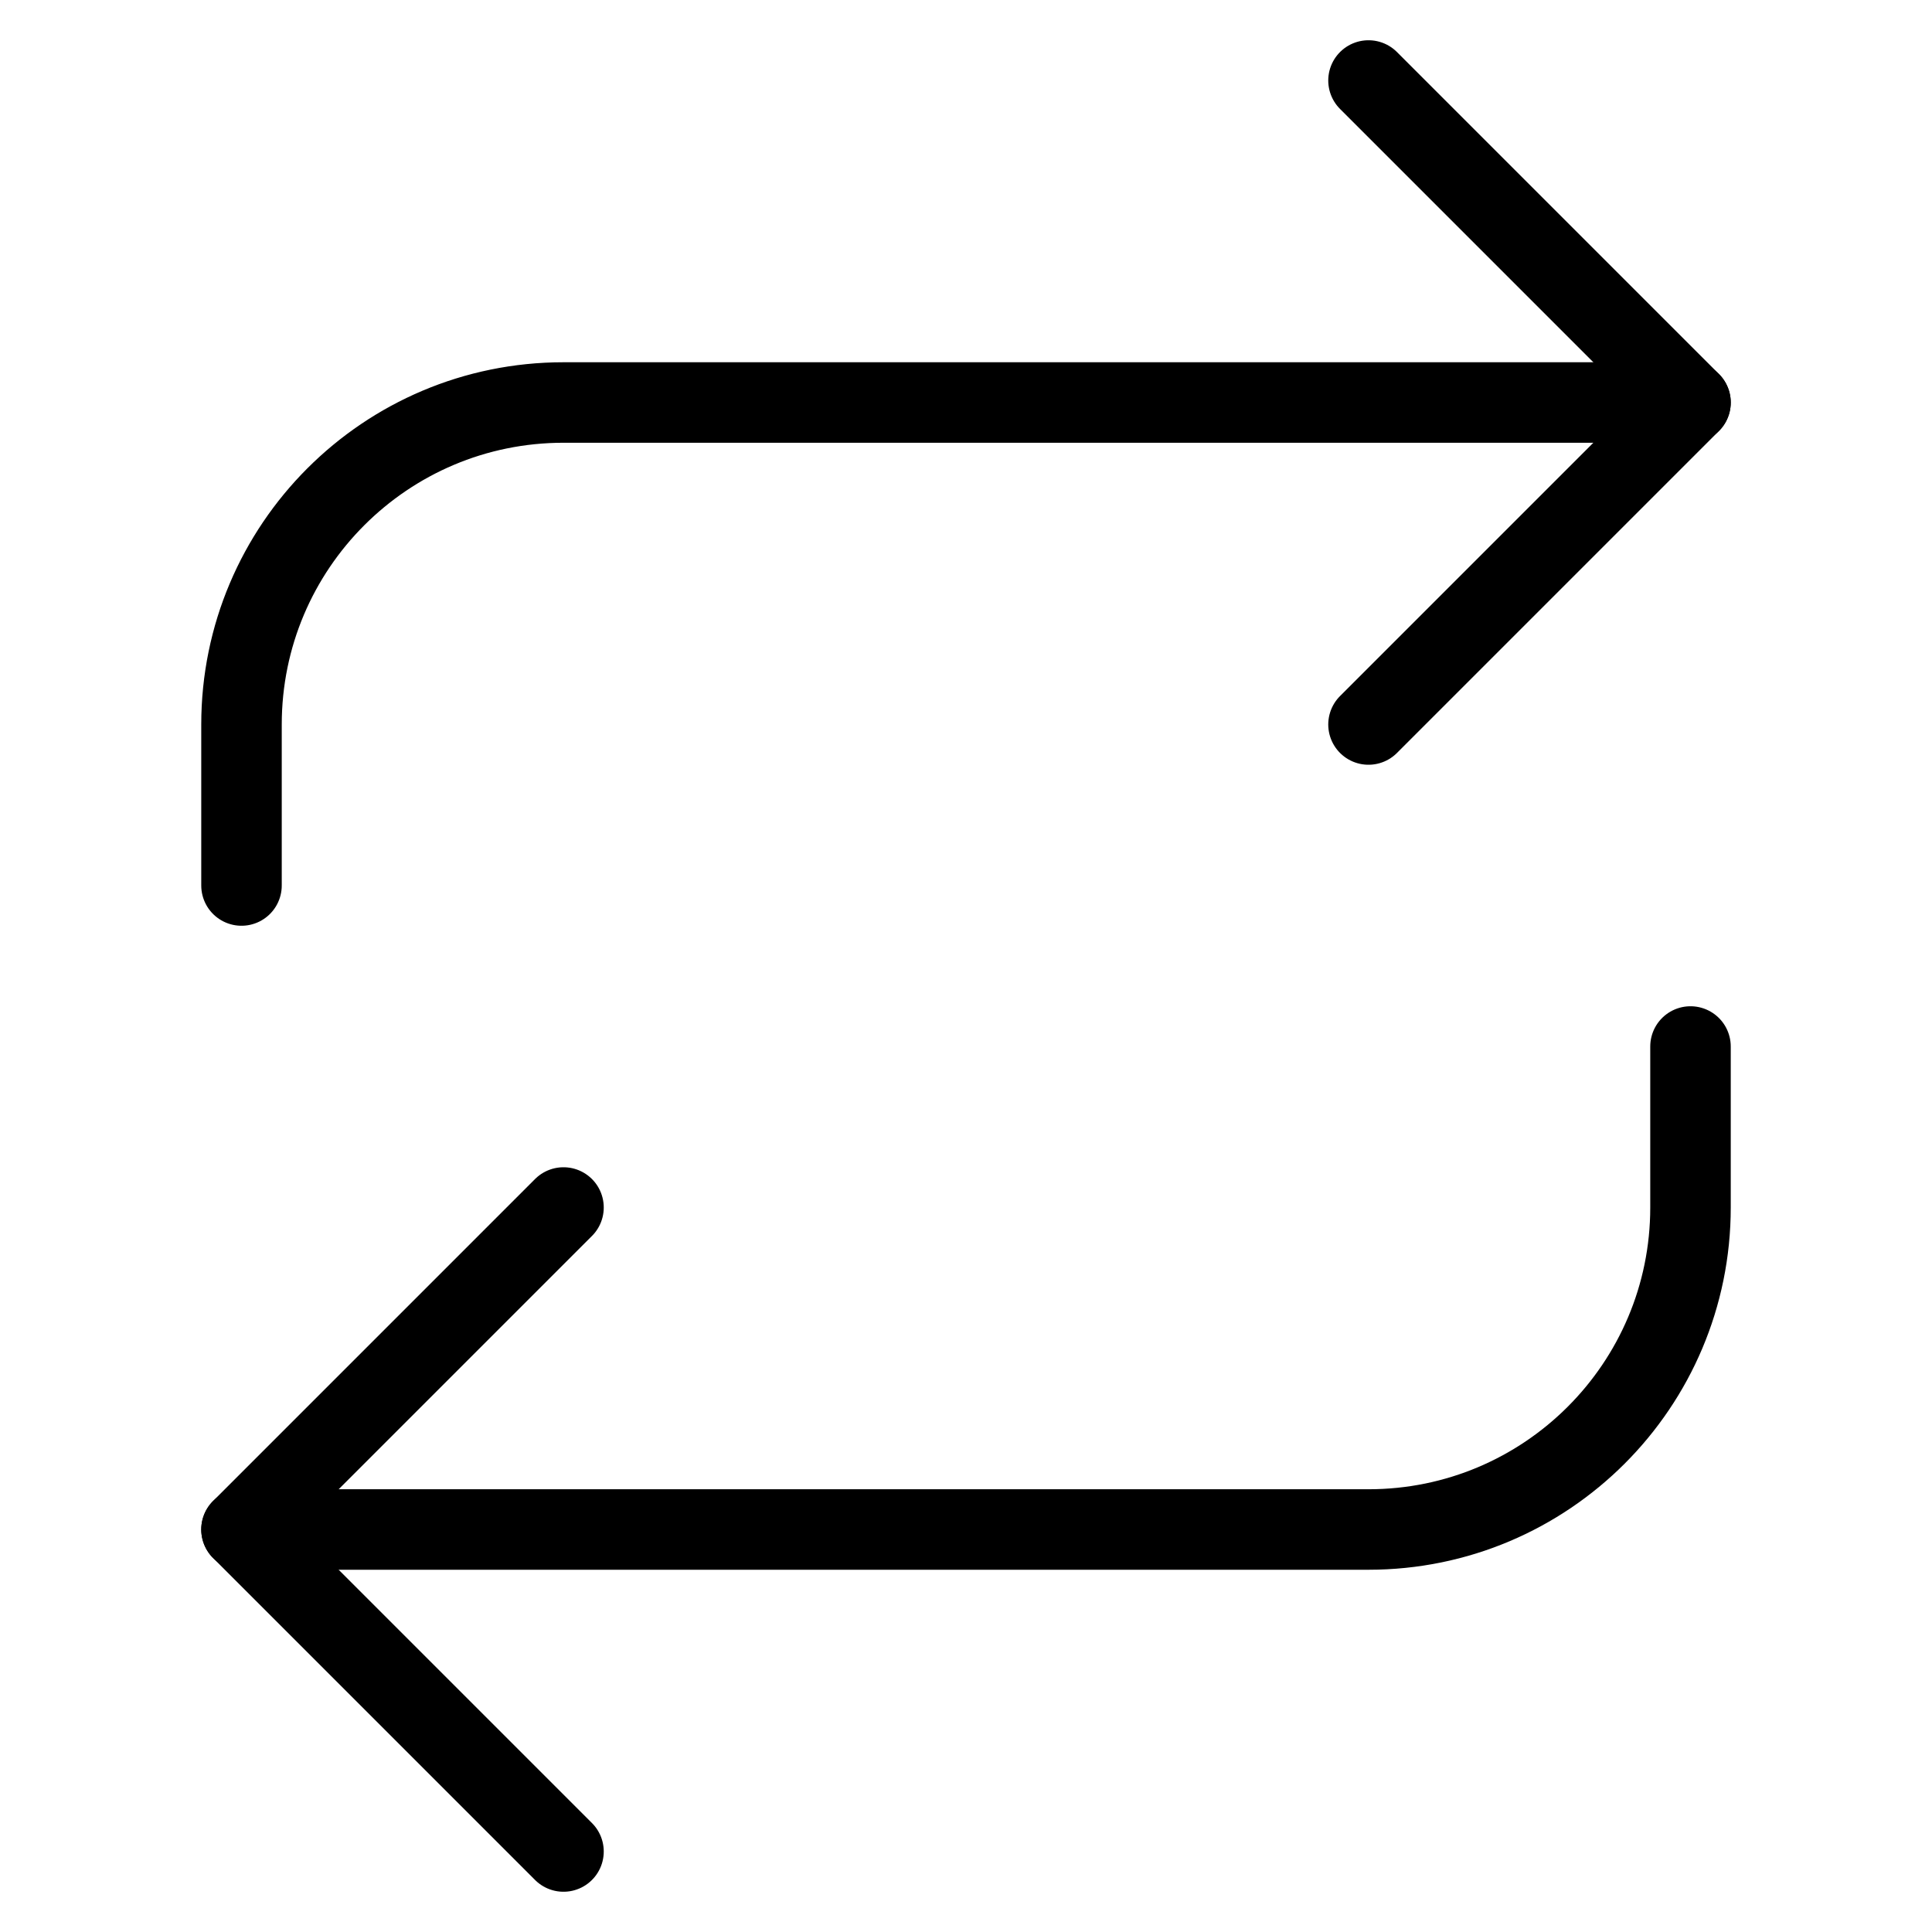
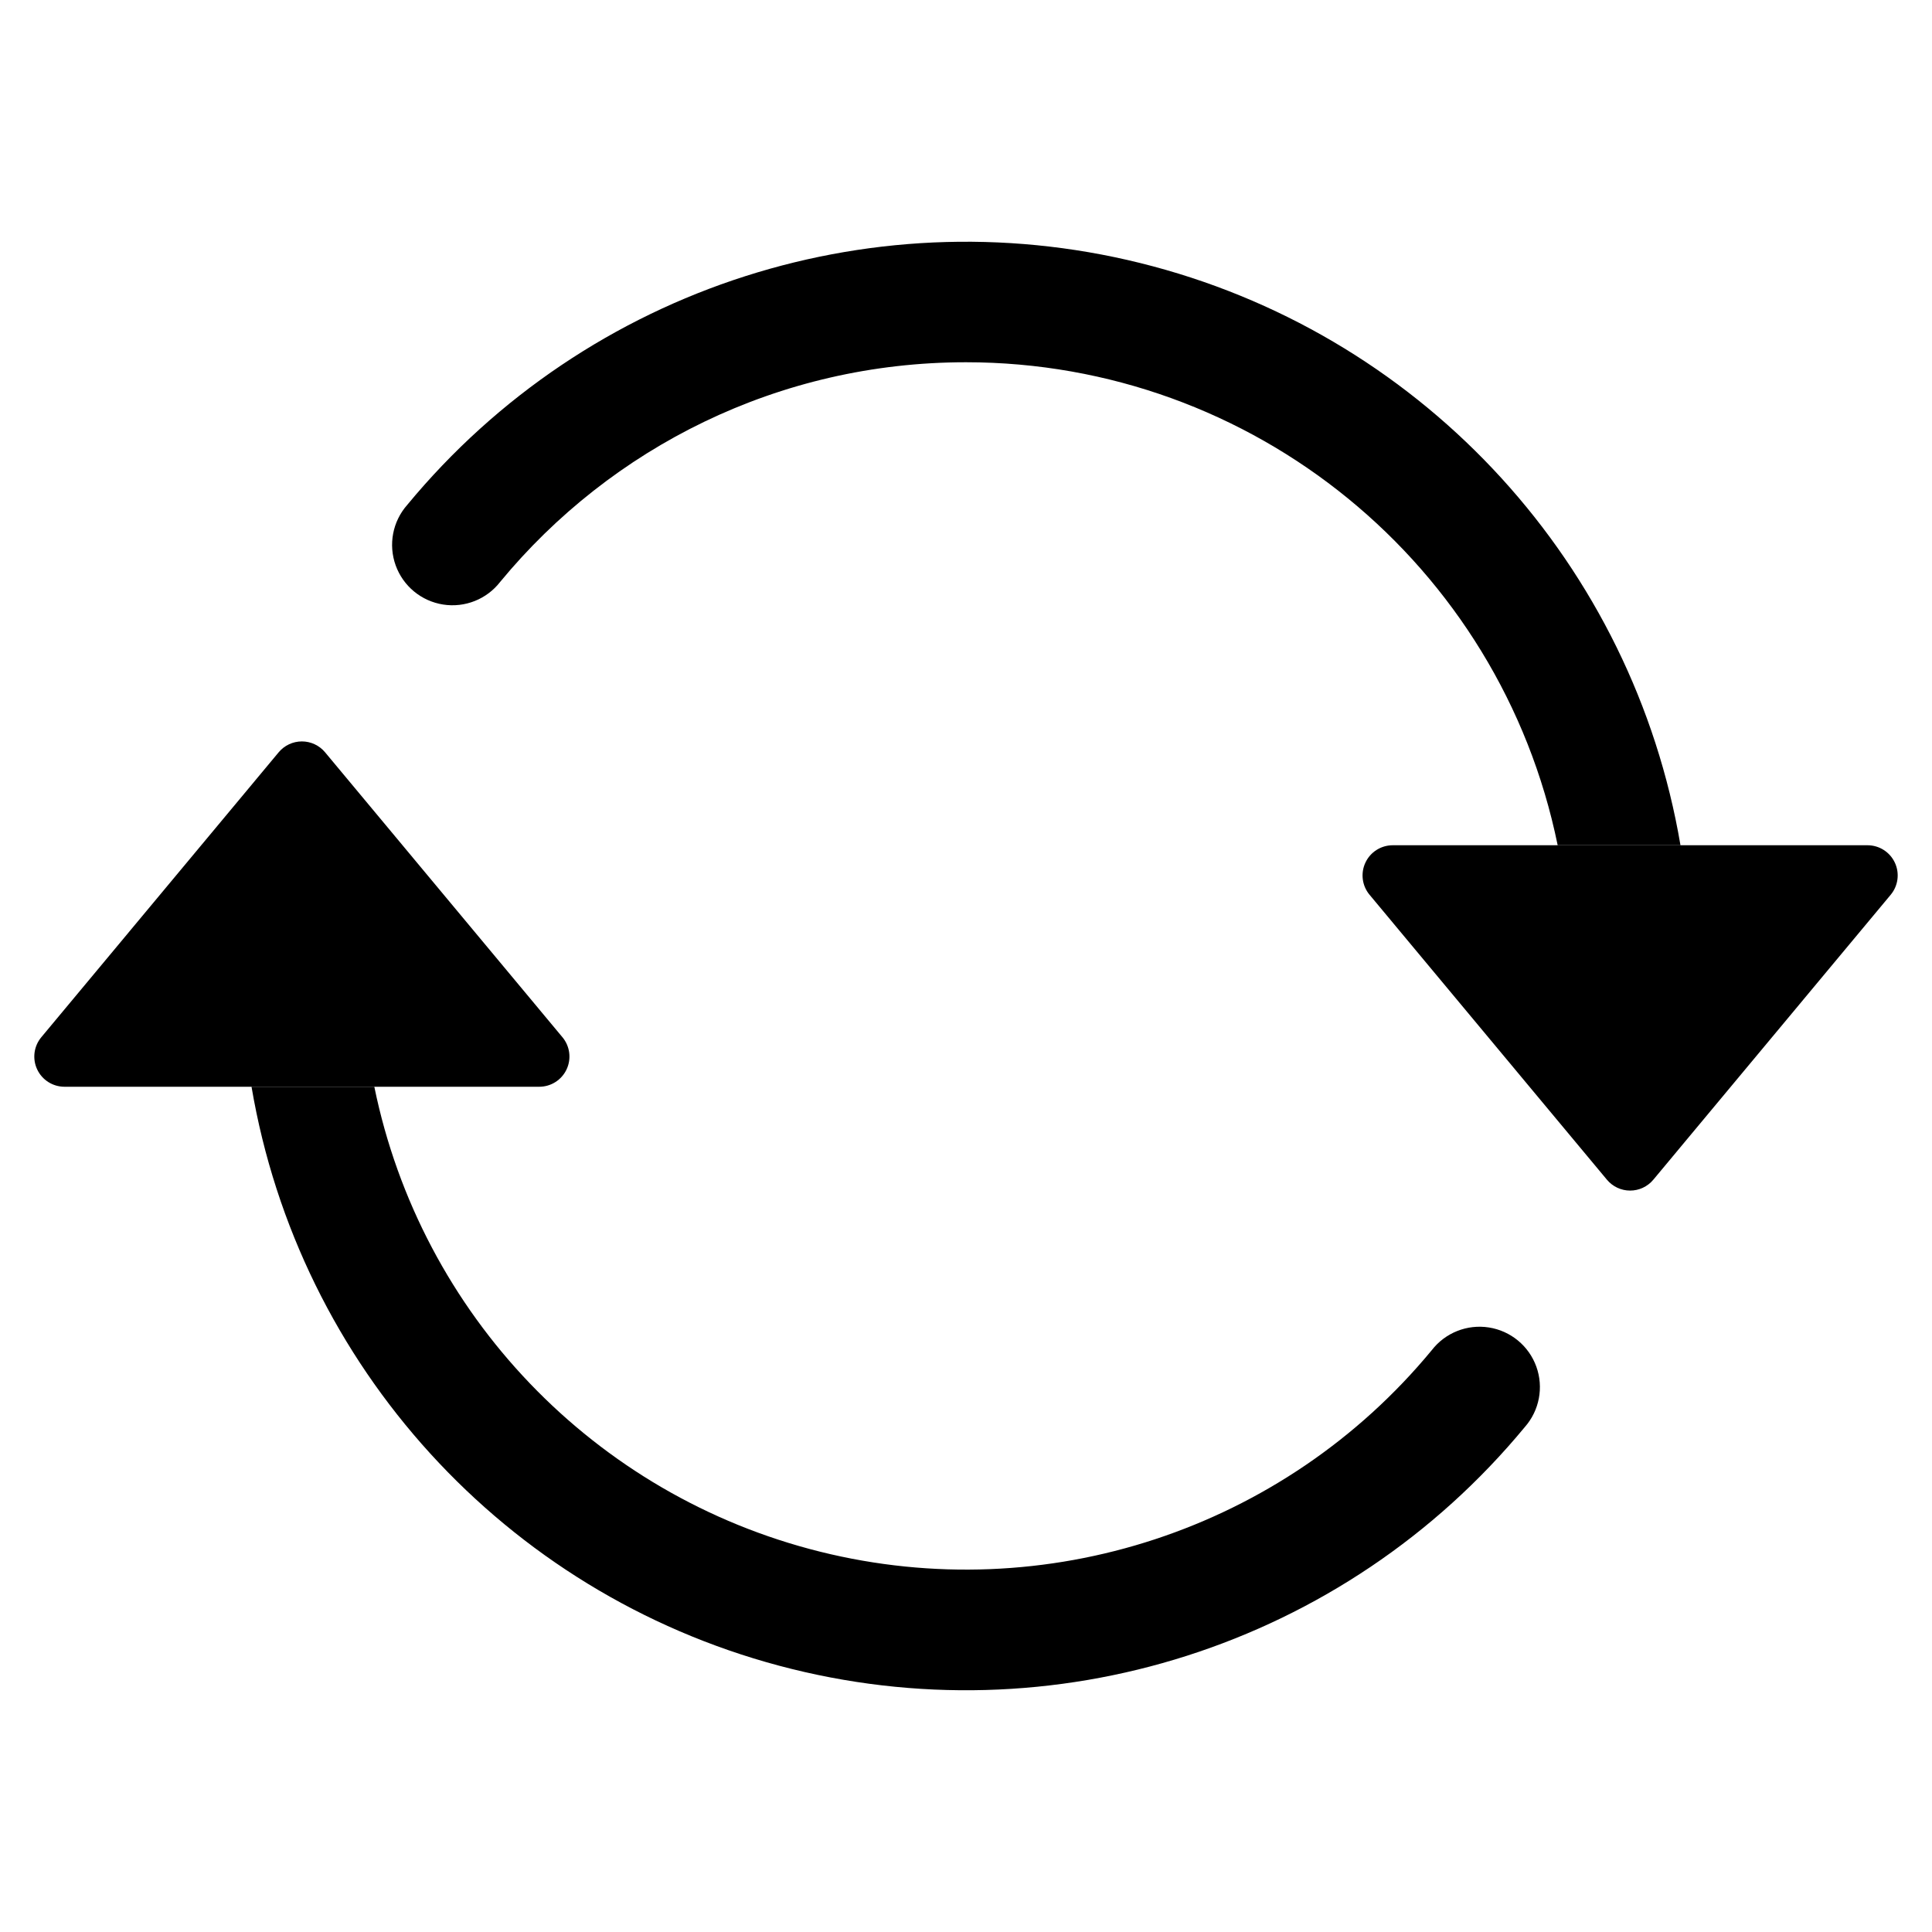
- <svg xmlns="http://www.w3.org/2000/svg" width="14" height="14" viewBox="0 0 24 24" fill="none" stroke="currentColor" stroke-width="1" stroke-linecap="round" stroke-linejoin="round" class="feather feather-repeat">
-   <polyline points="17 1 21 5 17 9" />
-   <path d="M3 11V9a4 4 0 0 1 4-4h14" />
-   <polyline points="7 23 3 19 7 15" />
-   <path d="M21 13v2a4 4 0 0 1-4 4H3" />
+ <svg xmlns="http://www.w3.org/2000/svg" width="16" height="16" fill="currentColor" class="bi bi-arrow-repeat" viewBox="0 0 16 16">
+   <path d="M11.534 7h3.932a.25.25 0 0 1 .192.41l-1.966 2.36a.25.25 0 0 1-.384 0l-1.966-2.36a.25.25 0 0 1 .192-.41zm-11 2h3.932a.25.25 0 0 0 .192-.41L2.692 6.23a.25.25 0 0 0-.384 0L.342 8.59A.25.25 0 0 0 .534 9z" />
+   <path fill-rule="evenodd" d="M8 3c-1.552 0-2.94.707-3.857 1.818a.5.5 0 1 1-.771-.636A6.002 6.002 0 0 1 13.917 7H12.9A5.002 5.002 0 0 0 8 3zM3.1 9a5.002 5.002 0 0 0 8.757 2.182.5.5 0 1 1 .771.636A6.002 6.002 0 0 1 2.083 9H3.1z" />
</svg>
